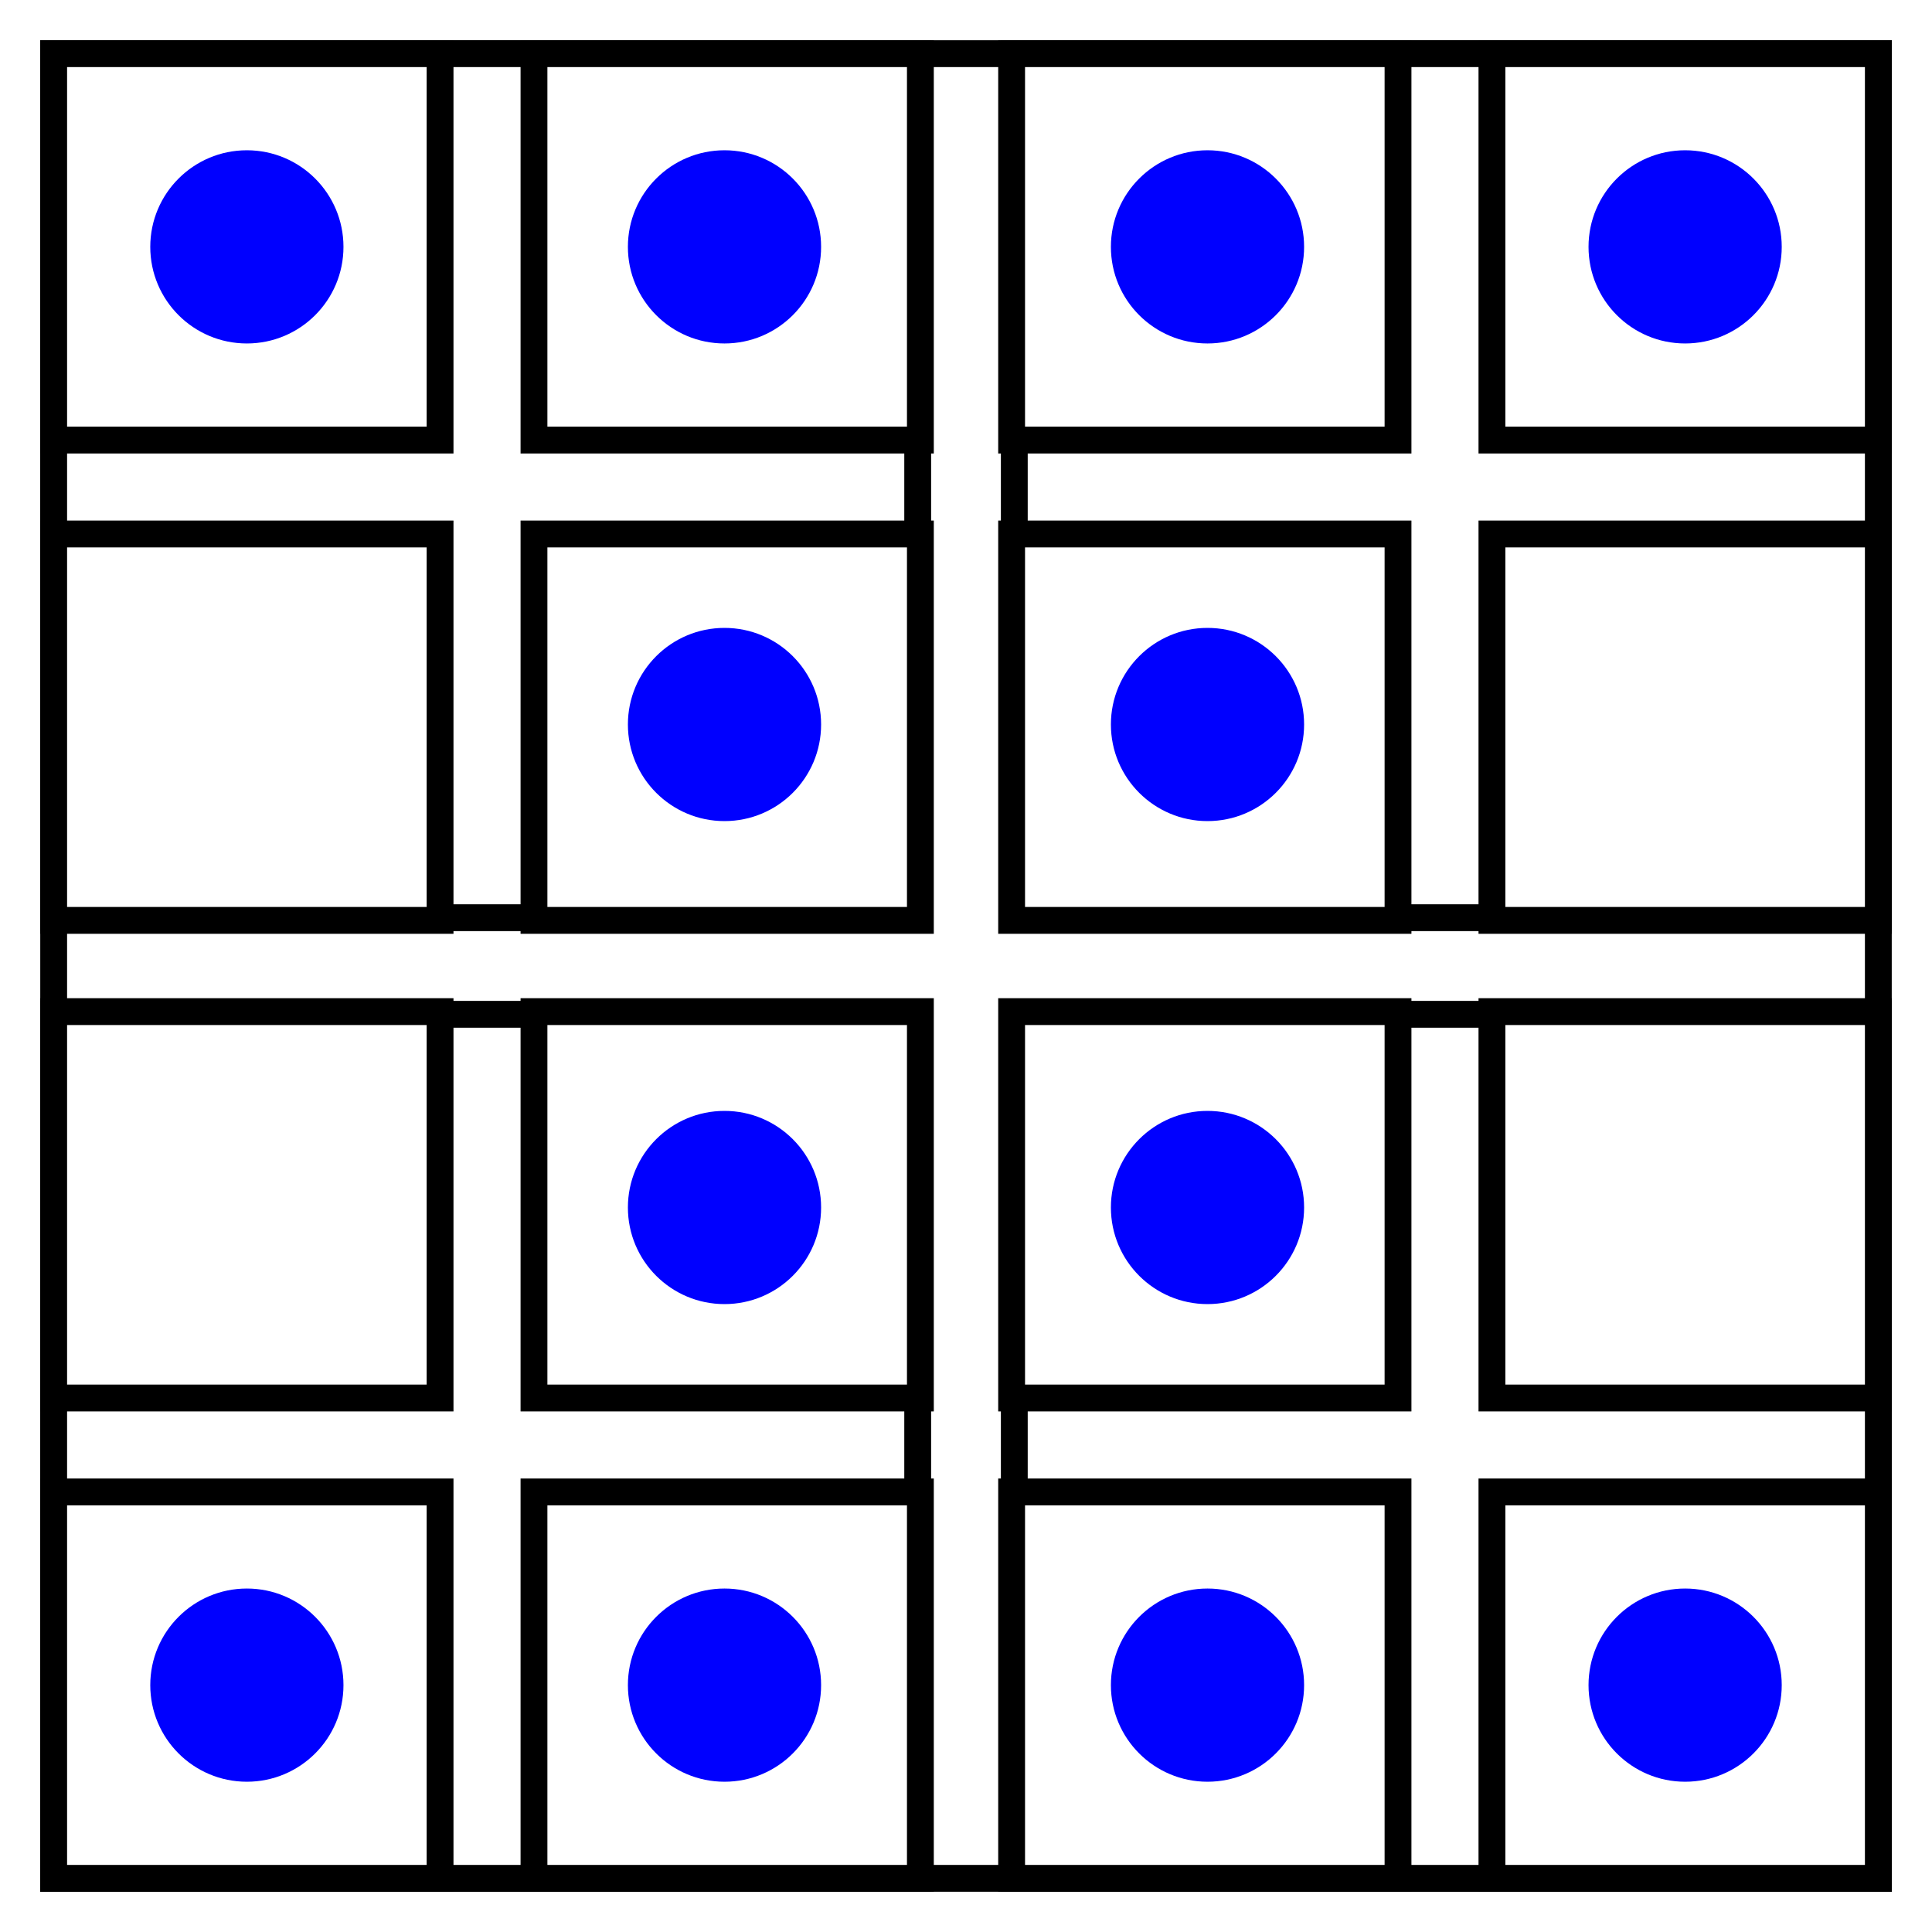
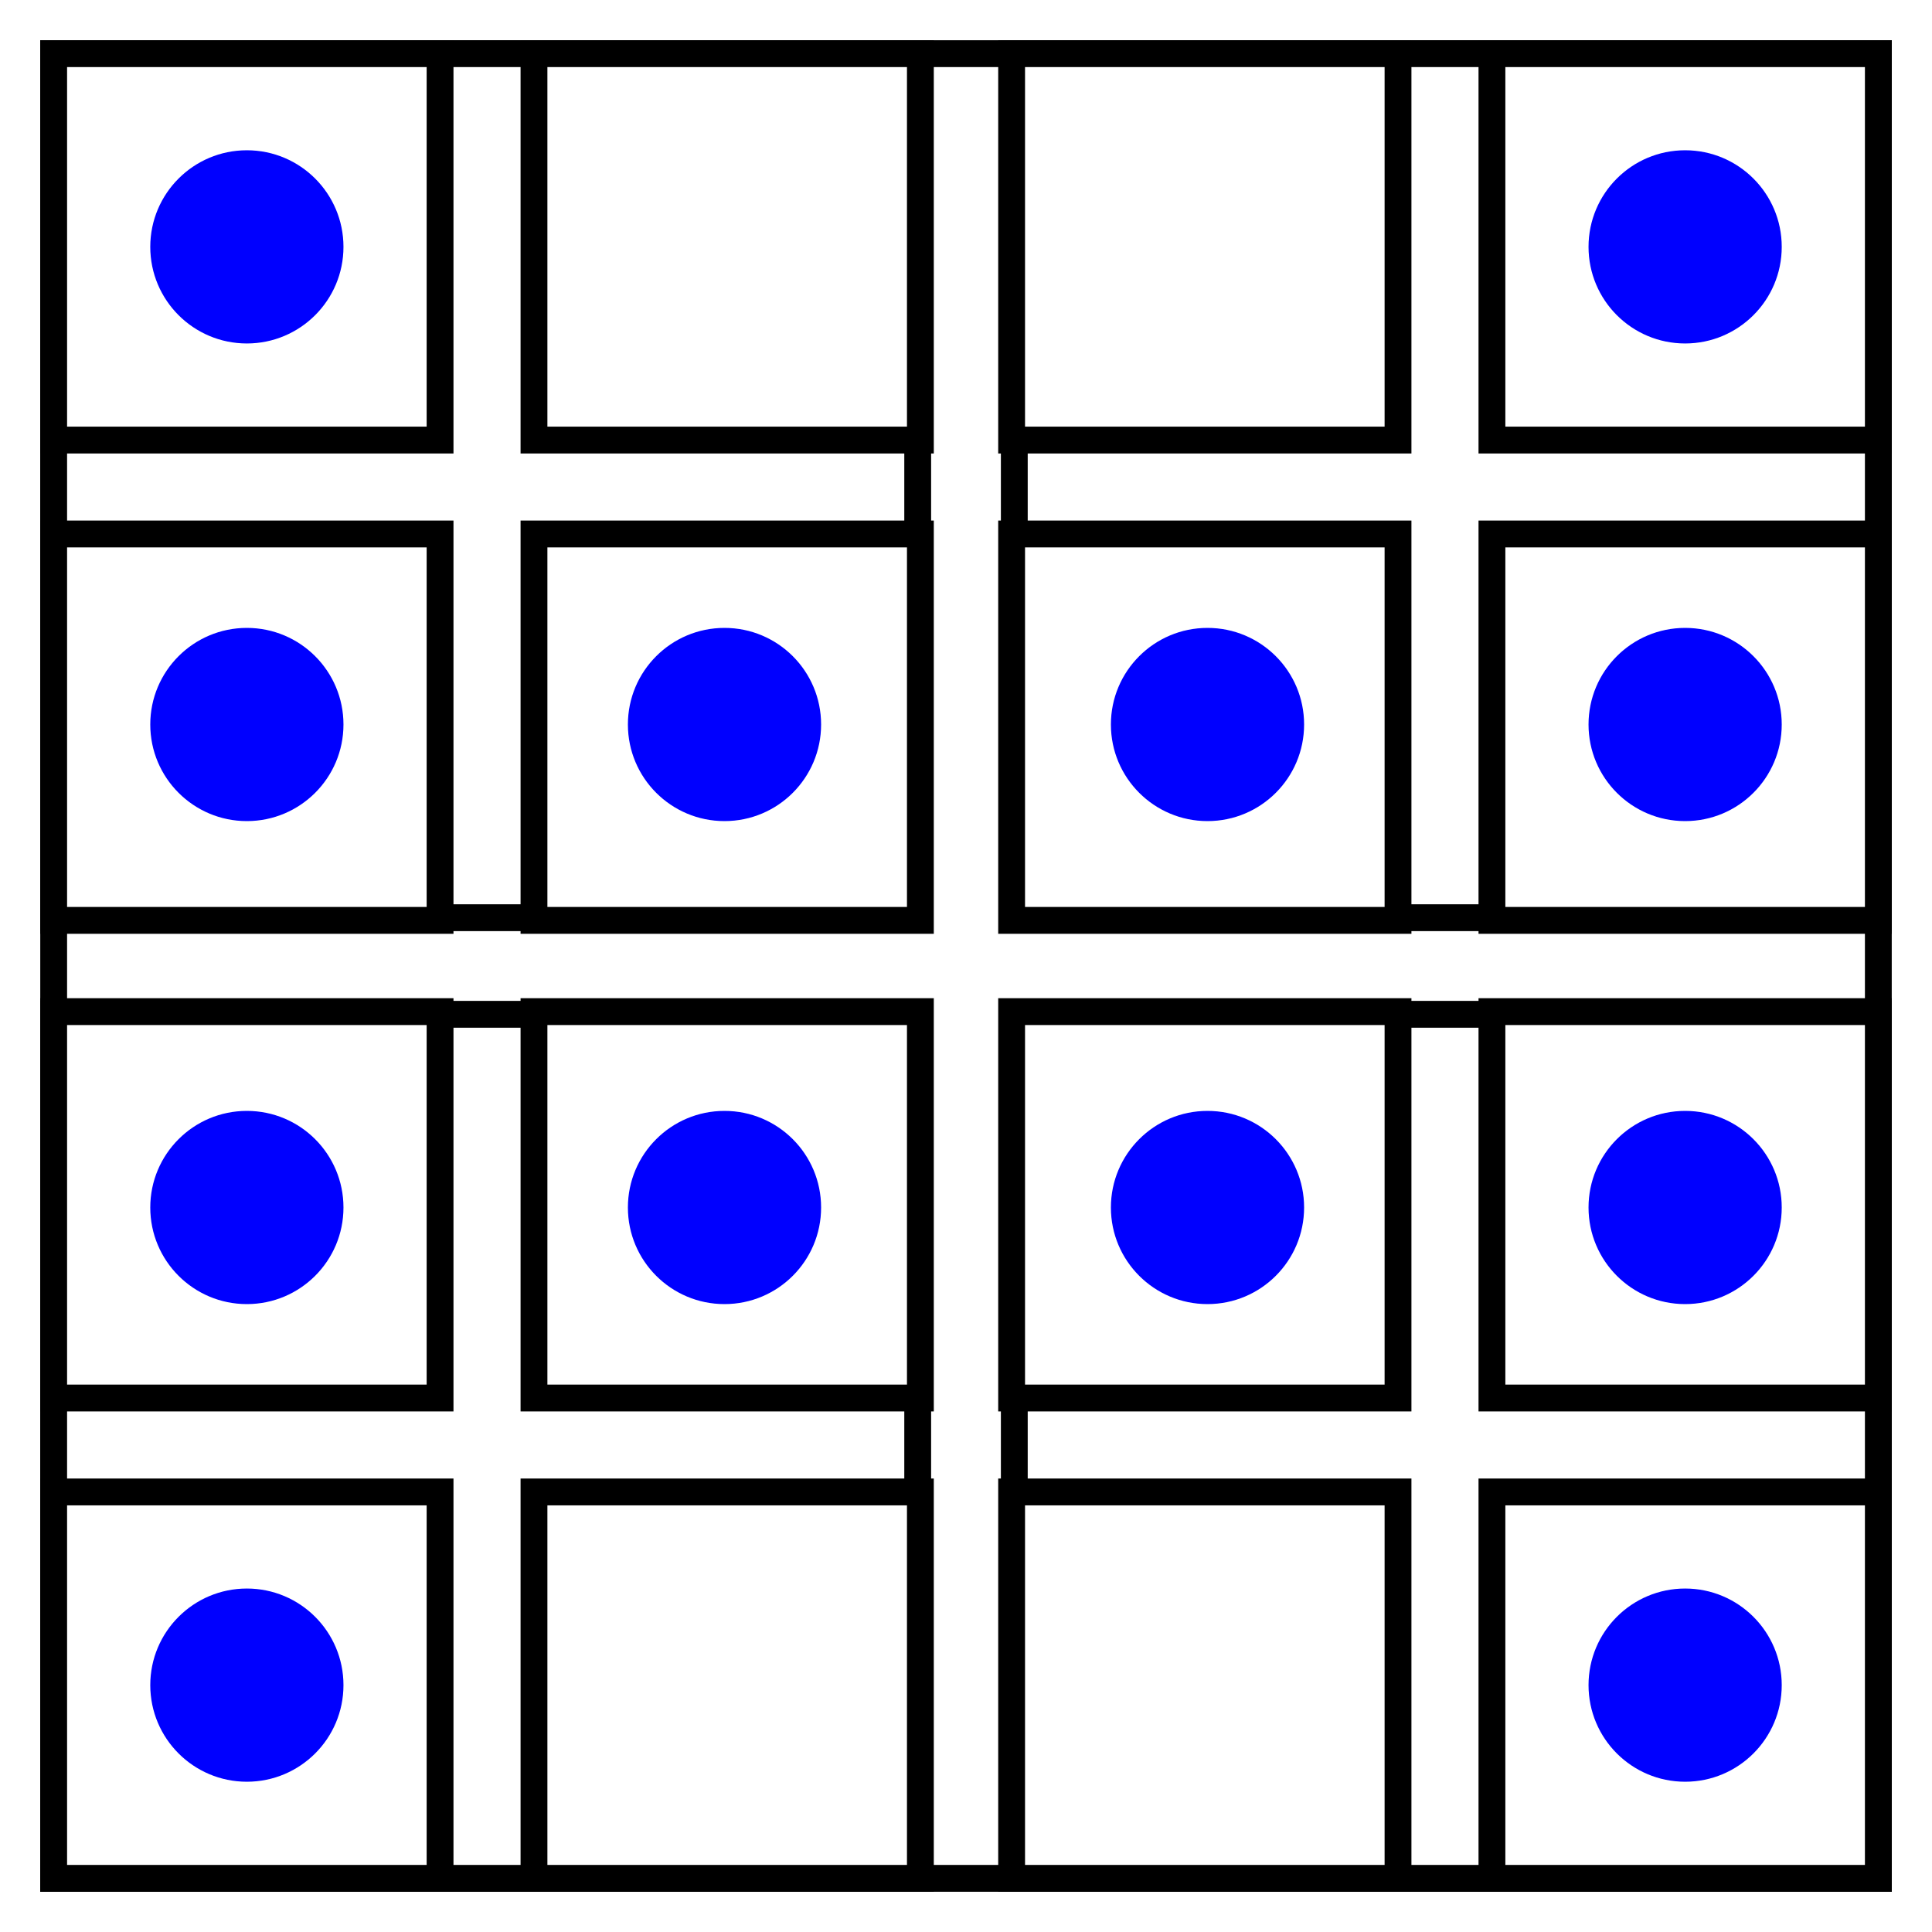
<svg xmlns="http://www.w3.org/2000/svg" version="1.1" id="Layer_1" x="0px" y="0px" viewBox="0 0 72 72" style="enable-background:new 0 0 72 72;" xml:space="preserve">
-   <style type="text/css">
+   <defs id="defs23" />
+   <style type="text/css" id="style1">
	.st0{fill:#FFFFFF;}
	.st1{fill:#FFFFFF;stroke:#000000;stroke-miterlimit:10;}
	.st2{fill:#0000FF;}
</style>
-   <g>
-     <rect class="st0" width="72" height="72" />
-     <g>
-       <rect x="2" y="2" class="st1" width="68" height="68" />
-       <rect x="37.8" y="2" class="st1" width="32.2" height="32.2" />
-       <rect x="55.6" y="2" class="st1" width="14.4" height="14.4" />
-       <circle class="st2" cx="62.8" cy="9.2" r="3.6" />
-       <rect x="55.6" y="19.9" class="st1" width="14.4" height="14.4" />
-       <rect x="37.7" y="2" class="st1" width="14.4" height="14.4" />
-       <circle class="st2" cx="45" cy="9.2" r="3.6" />
-       <rect x="37.7" y="19.9" class="st1" width="14.4" height="14.4" />
-       <circle class="st2" cx="45" cy="27" r="3.6" />
-       <rect x="37.8" y="37.8" class="st1" width="32.2" height="32.2" />
-       <rect x="55.6" y="37.7" class="st1" width="14.4" height="14.4" />
-       <rect x="55.6" y="55.6" class="st1" width="14.4" height="14.4" />
-       <circle class="st2" cx="62.8" cy="62.8" r="3.6" />
-       <rect x="37.7" y="37.7" class="st1" width="14.4" height="14.4" />
-       <circle class="st2" cx="45" cy="45" r="3.6" />
-       <rect x="37.7" y="55.6" class="st1" width="14.4" height="14.4" />
-       <circle class="st2" cx="45" cy="62.8" r="3.6" />
-       <rect x="2" y="2" class="st1" width="32.2" height="32.2" />
-       <rect x="19.9" y="2" class="st1" width="14.4" height="14.4" />
-       <circle class="st2" cx="27" cy="9.2" r="3.6" />
-       <rect x="19.9" y="19.9" class="st1" width="14.4" height="14.4" />
-       <circle class="st2" cx="27" cy="27" r="3.6" />
-       <rect x="2" y="2" class="st1" width="14.4" height="14.4" />
-       <circle class="st2" cx="9.2" cy="9.2" r="3.6" />
-       <rect x="2" y="19.9" class="st1" width="14.4" height="14.4" />
-       <rect x="2" y="37.8" class="st1" width="32.2" height="32.2" />
-       <rect x="19.9" y="37.7" class="st1" width="14.4" height="14.4" />
-       <circle class="st2" cx="27" cy="45" r="3.6" />
-       <rect x="19.9" y="55.6" class="st1" width="14.4" height="14.4" />
-       <circle class="st2" cx="27" cy="62.8" r="3.6" />
-       <rect x="2" y="37.7" class="st1" width="14.4" height="14.4" />
-       <rect x="2" y="55.6" class="st1" width="14.4" height="14.4" />
-       <circle class="st2" cx="9.2" cy="62.8" r="3.6" />
+   <g id="g23" transform="rotate(90,36,36)">
+     <rect class="st0" width="72" height="72" id="rect1" x="0" y="0" />
+     <g id="g22">
+       <rect x="2" y="2" class="st1" width="68" height="68" id="rect2" />
+       <rect x="37.8" y="2" class="st1" width="32.2" height="32.2" id="rect3" />
+       <rect x="55.6" y="2" class="st1" width="14.4" height="14.4" id="rect4" />
+       <circle class="st2" cx="62.8" cy="9.2" r="3.6" id="circle4" />
+       <rect x="55.6" y="19.9" class="st1" width="14.4" height="14.4" id="rect5" />
+       <rect x="37.7" y="2" class="st1" width="14.4" height="14.4" id="rect6" />
+       <circle class="st2" cx="45" cy="9.2" r="3.6" id="circle6" />
+       <rect x="37.7" y="19.9" class="st1" width="14.4" height="14.4" id="rect7" />
+       <circle class="st2" cx="45" cy="27" r="3.6" id="circle7" />
+       <rect x="37.8" y="37.8" class="st1" width="32.2" height="32.2" id="rect8" />
+       <rect x="55.6" y="37.7" class="st1" width="14.4" height="14.4" id="rect9" />
+       <rect x="55.6" y="55.6" class="st1" width="14.4" height="14.4" id="rect10" />
+       <circle class="st2" cx="62.8" cy="62.8" r="3.6" id="circle10" />
+       <rect x="37.7" y="37.7" class="st1" width="14.4" height="14.4" id="rect11" />
+       <circle class="st2" cx="45" cy="45" r="3.6" id="circle11" />
+       <rect x="37.7" y="55.6" class="st1" width="14.4" height="14.4" id="rect12" />
+       <circle class="st2" cx="45" cy="62.8" r="3.6" id="circle12" />
+       <rect x="2" y="2" class="st1" width="32.2" height="32.2" id="rect13" />
+       <rect x="19.9" y="2" class="st1" width="14.4" height="14.4" id="rect14" />
+       <circle class="st2" cx="27" cy="9.2" r="3.6" id="circle14" />
+       <rect x="19.9" y="19.9" class="st1" width="14.4" height="14.4" id="rect15" />
+       <circle class="st2" cx="27" cy="27" r="3.6" id="circle15" />
+       <rect x="2" y="2" class="st1" width="14.4" height="14.4" id="rect16" />
+       <circle class="st2" cx="9.2" cy="9.2" r="3.6" id="circle16" />
+       <rect x="2" y="19.9" class="st1" width="14.4" height="14.4" id="rect17" />
+       <rect x="2" y="37.8" class="st1" width="32.2" height="32.2" id="rect18" />
+       <rect x="19.9" y="37.7" class="st1" width="14.4" height="14.4" id="rect19" />
+       <circle class="st2" cx="27" cy="45" r="3.6" id="circle19" />
+       <rect x="19.9" y="55.6" class="st1" width="14.4" height="14.4" id="rect20" />
+       <circle class="st2" cx="27" cy="62.8" r="3.6" id="circle20" />
+       <rect x="2" y="37.7" class="st1" width="14.4" height="14.4" id="rect21" />
+       <rect x="2" y="55.6" class="st1" width="14.4" height="14.4" id="rect22" />
+       <circle class="st2" cx="9.2" cy="62.8" r="3.6" id="circle22" />
    </g>
  </g>
</svg>
